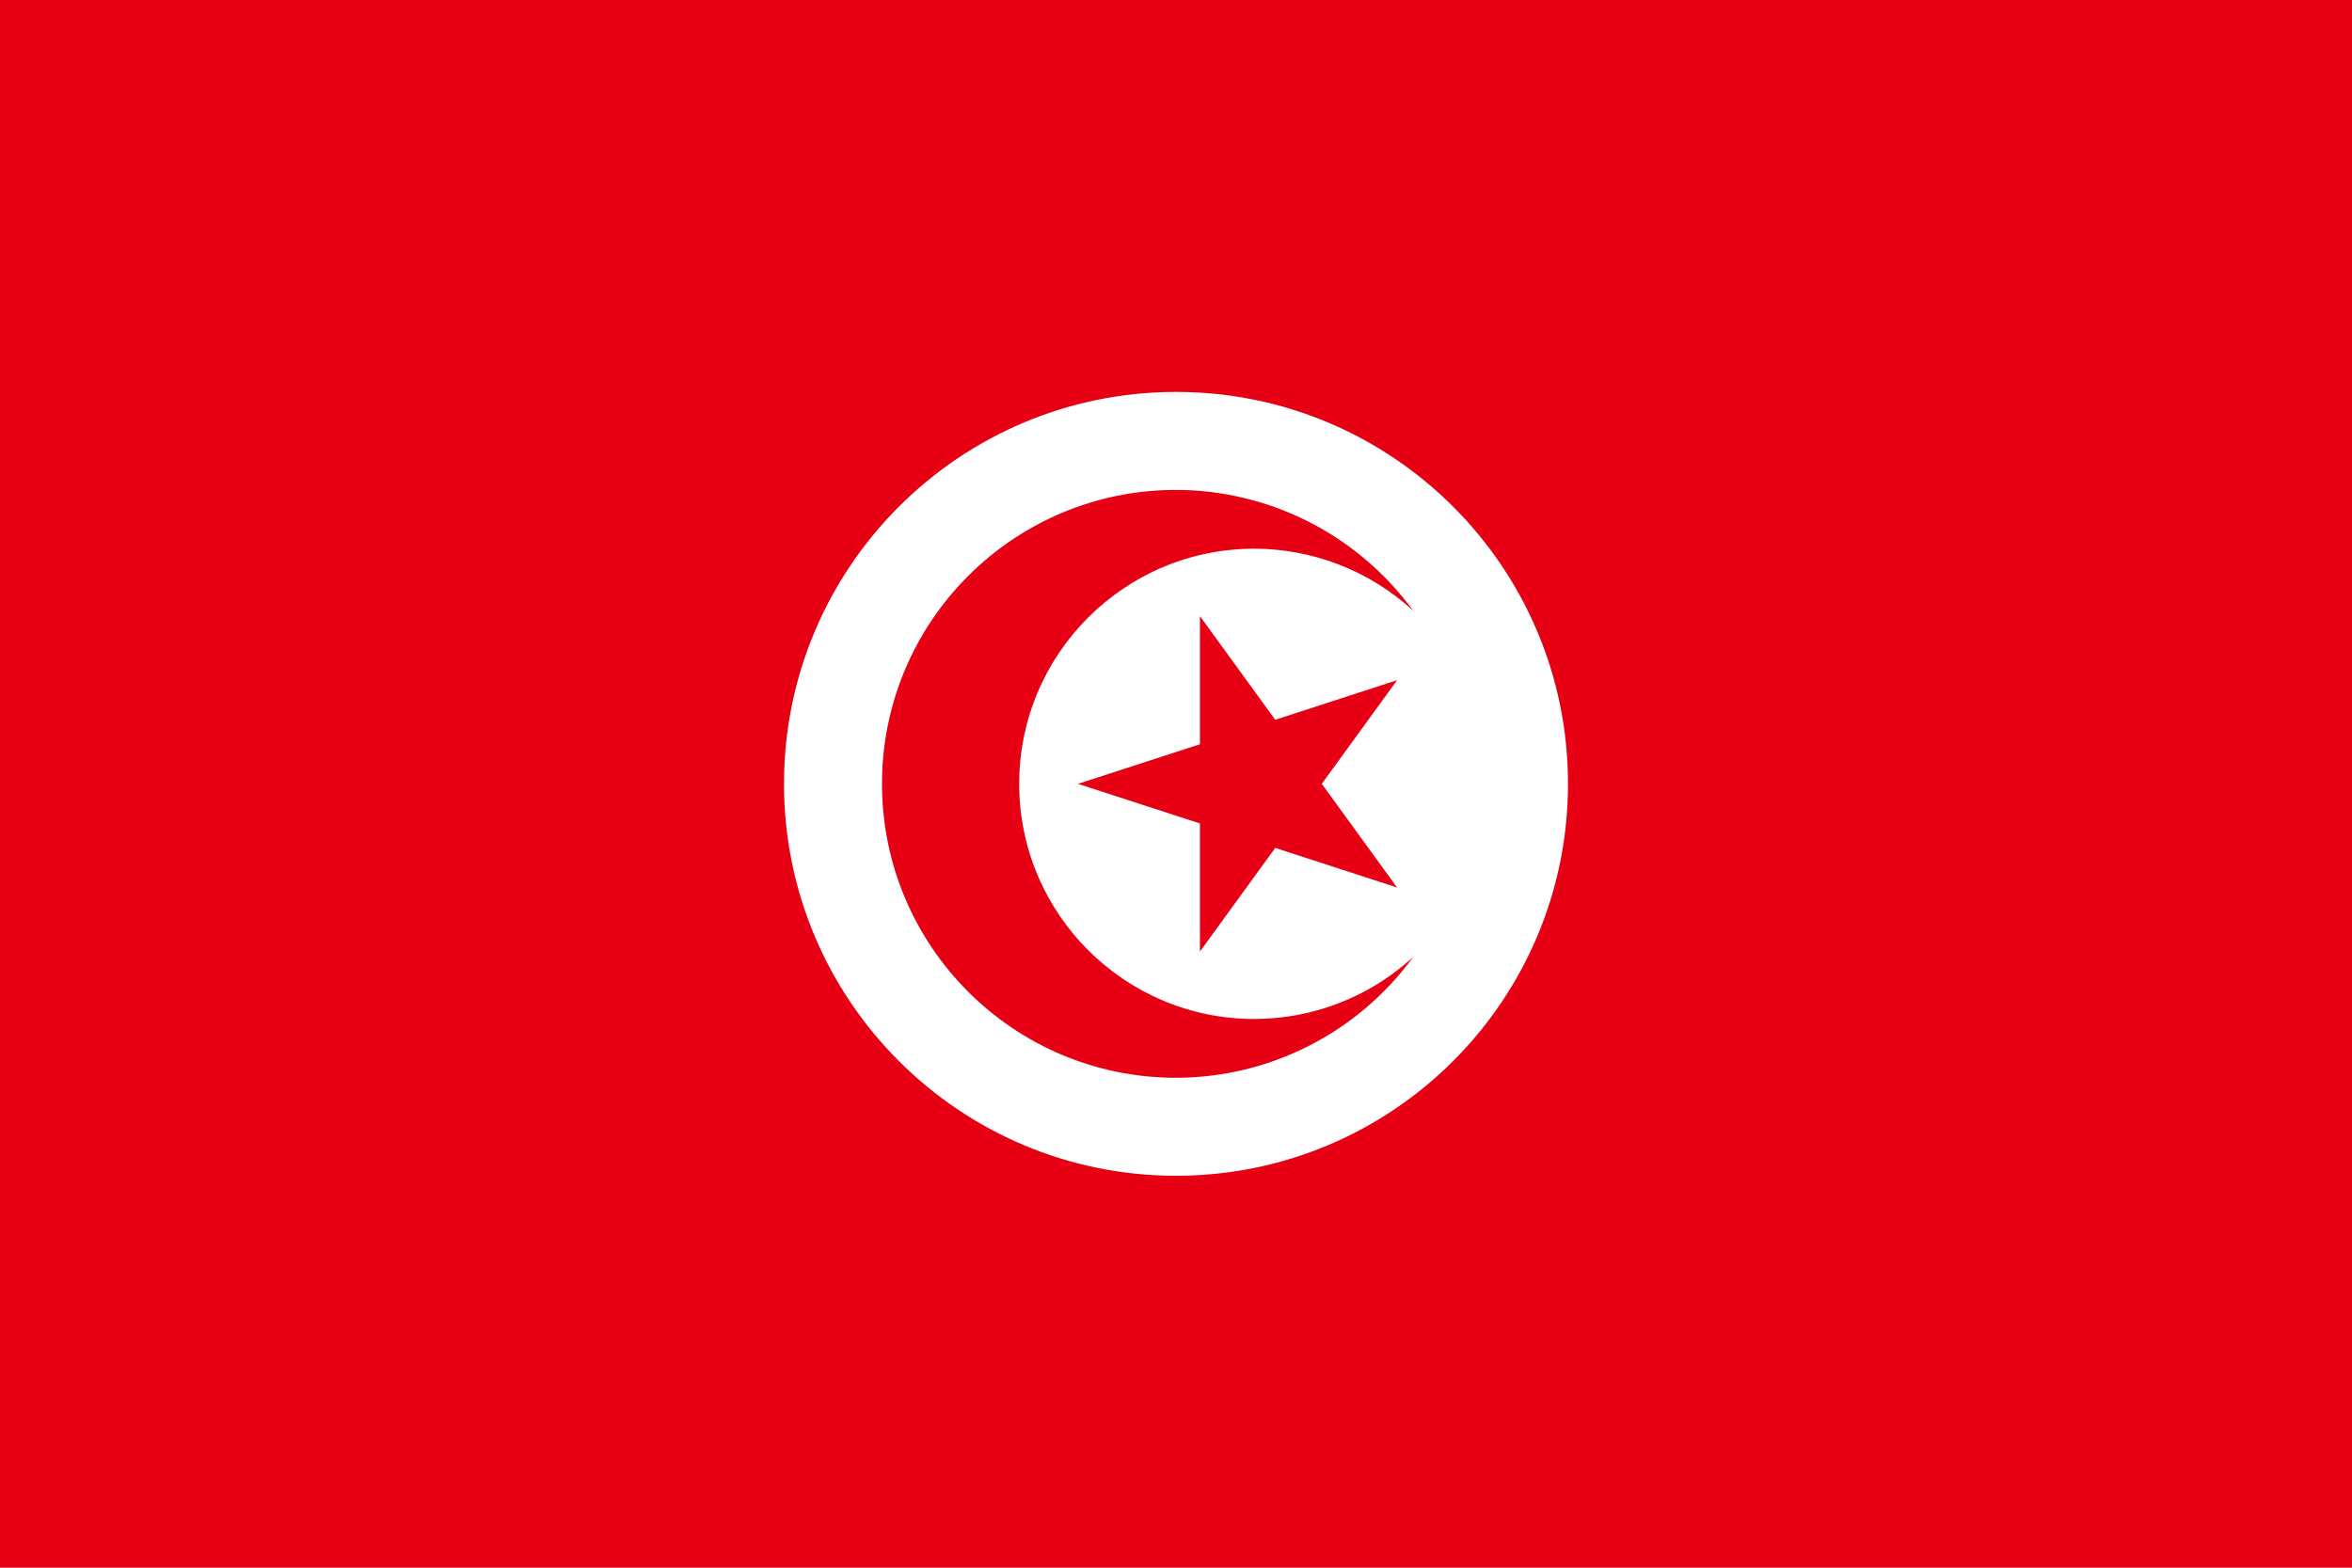
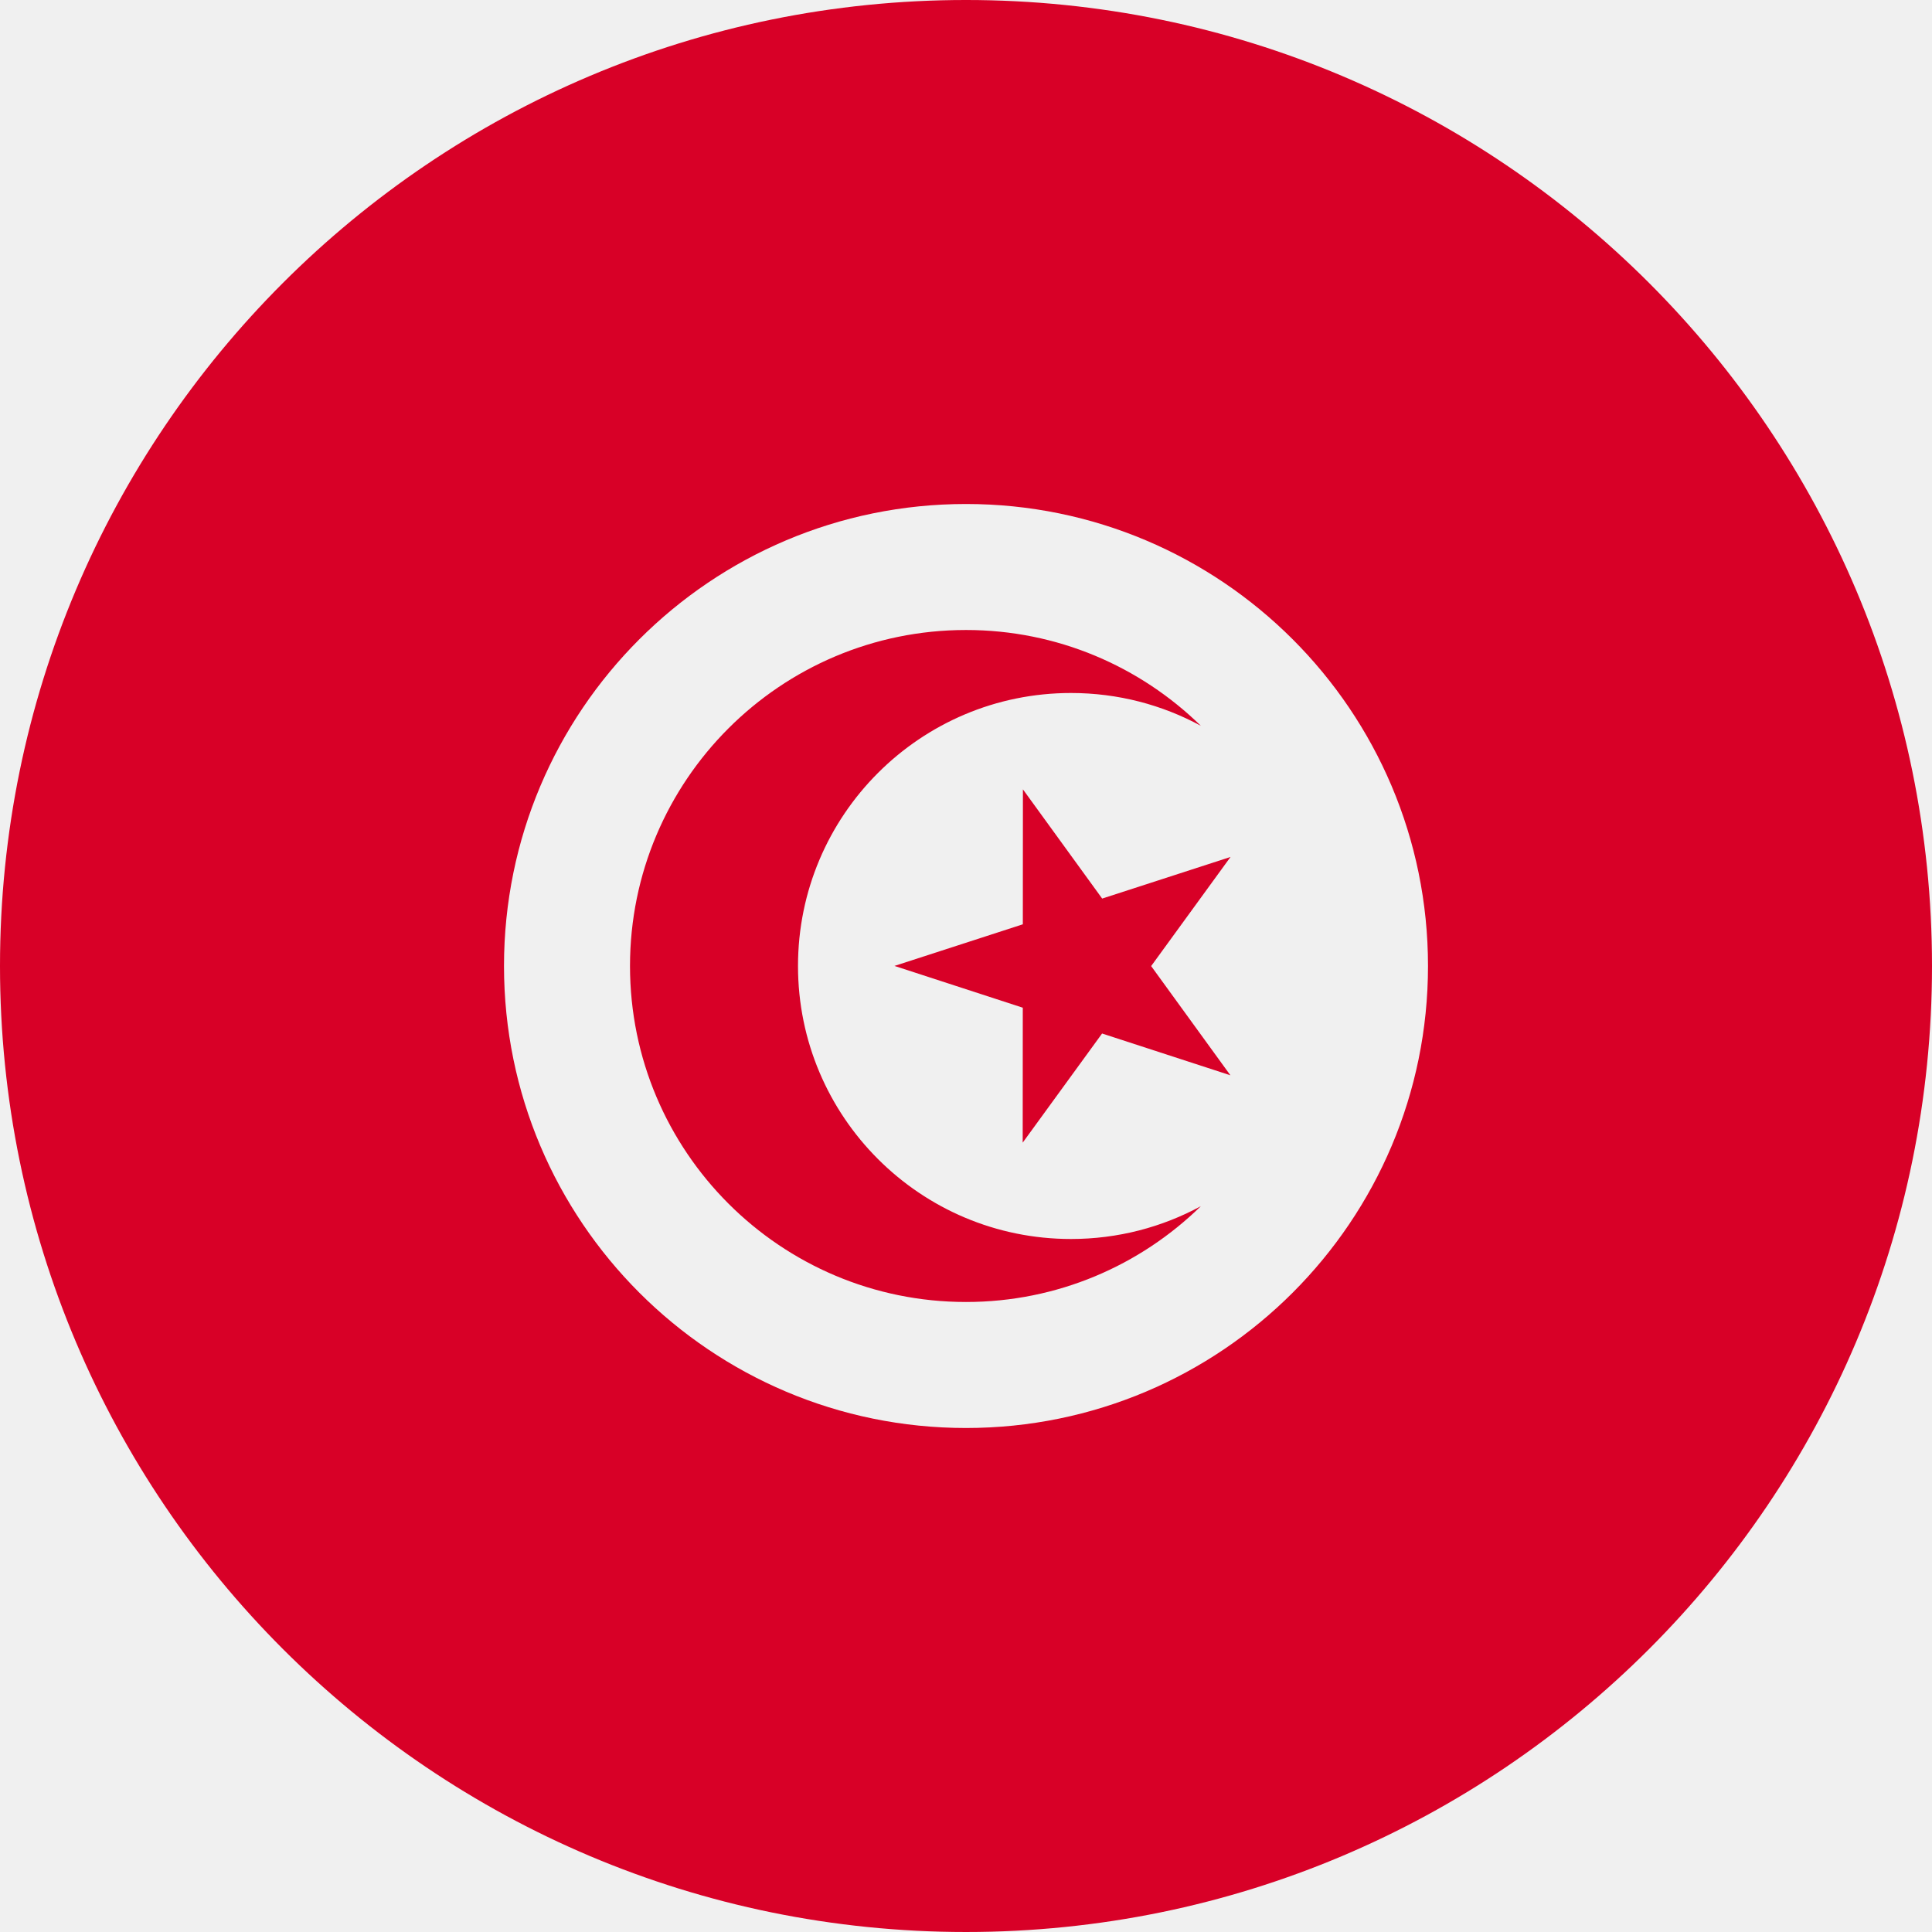
- <svg xmlns="http://www.w3.org/2000/svg" height="800" viewBox="-60 -40 120 80" width="1200">
-   <g fill="#e70013">
-     <path d="M-60-40H60v80H-60z" />
-     <circle fill="#fff" r="20" />
-     <path d="M0-15A15 15 0 00-15 0 15 15 0 000 15a15 15 0 0012.102-6.165A12 12 0 014 12 12 12 0 01-8 0 12 12 0 014-12a12 12 0 018.101 3.167A15 15 0 000-15z" />
-     <path d="M-5 0l16.281-5.29L1.22 8.56V-8.56L11.28 5.29z" />
+ <svg xmlns="http://www.w3.org/2000/svg" width="512" height="512" viewBox="0 0 512 512" fill="none">
+   <g clip-path="url(#clip0)">
+     <path d="M256 511.999C397.385 511.999 512 397.384 512 255.999C512 114.614 397.385 -0.001 256 -0.001C114.615 -0.001 0 114.614 0 255.999C0 397.384 114.615 511.999 256 511.999Z" fill="#D80027" />
+     <path d="M256 378.434C323.619 378.434 378.435 323.618 378.435 255.999C378.435 188.38 323.619 133.564 256 133.564C188.381 133.564 133.565 188.38 133.565 255.999C133.565 323.618 188.381 378.434 256 378.434Z" fill="#F0F0F0" />
+     <path d="M271.083 209.185L292.087 238.13L326.104 227.1L305.067 256.02L326.069 284.964L292.063 273.892L271.026 302.812L271.048 267.051L237.043 255.979L271.061 244.949L271.083 209.185Z" fill="#D80027" />
+     <path d="M283.826 328.347C243.87 328.347 211.478 295.955 211.478 255.999C211.478 216.043 243.87 183.651 283.826 183.651C296.284 183.651 308.007 186.801 318.241 192.347C302.186 176.646 280.231 166.955 256 166.955C206.824 166.955 166.957 206.821 166.957 255.998C166.957 305.175 206.824 345.041 256 345.041C280.231 345.041 302.187 335.35 318.241 319.649C308.007 325.197 296.284 328.347 283.826 328.347Z" fill="#D80027" />
  </g>
+   <defs>
+     <clipPath id="clip0">
+       <rect width="512" height="512" fill="white" transform="translate(0 -0.000976562)" />
+     </clipPath>
+   </defs>
</svg>
